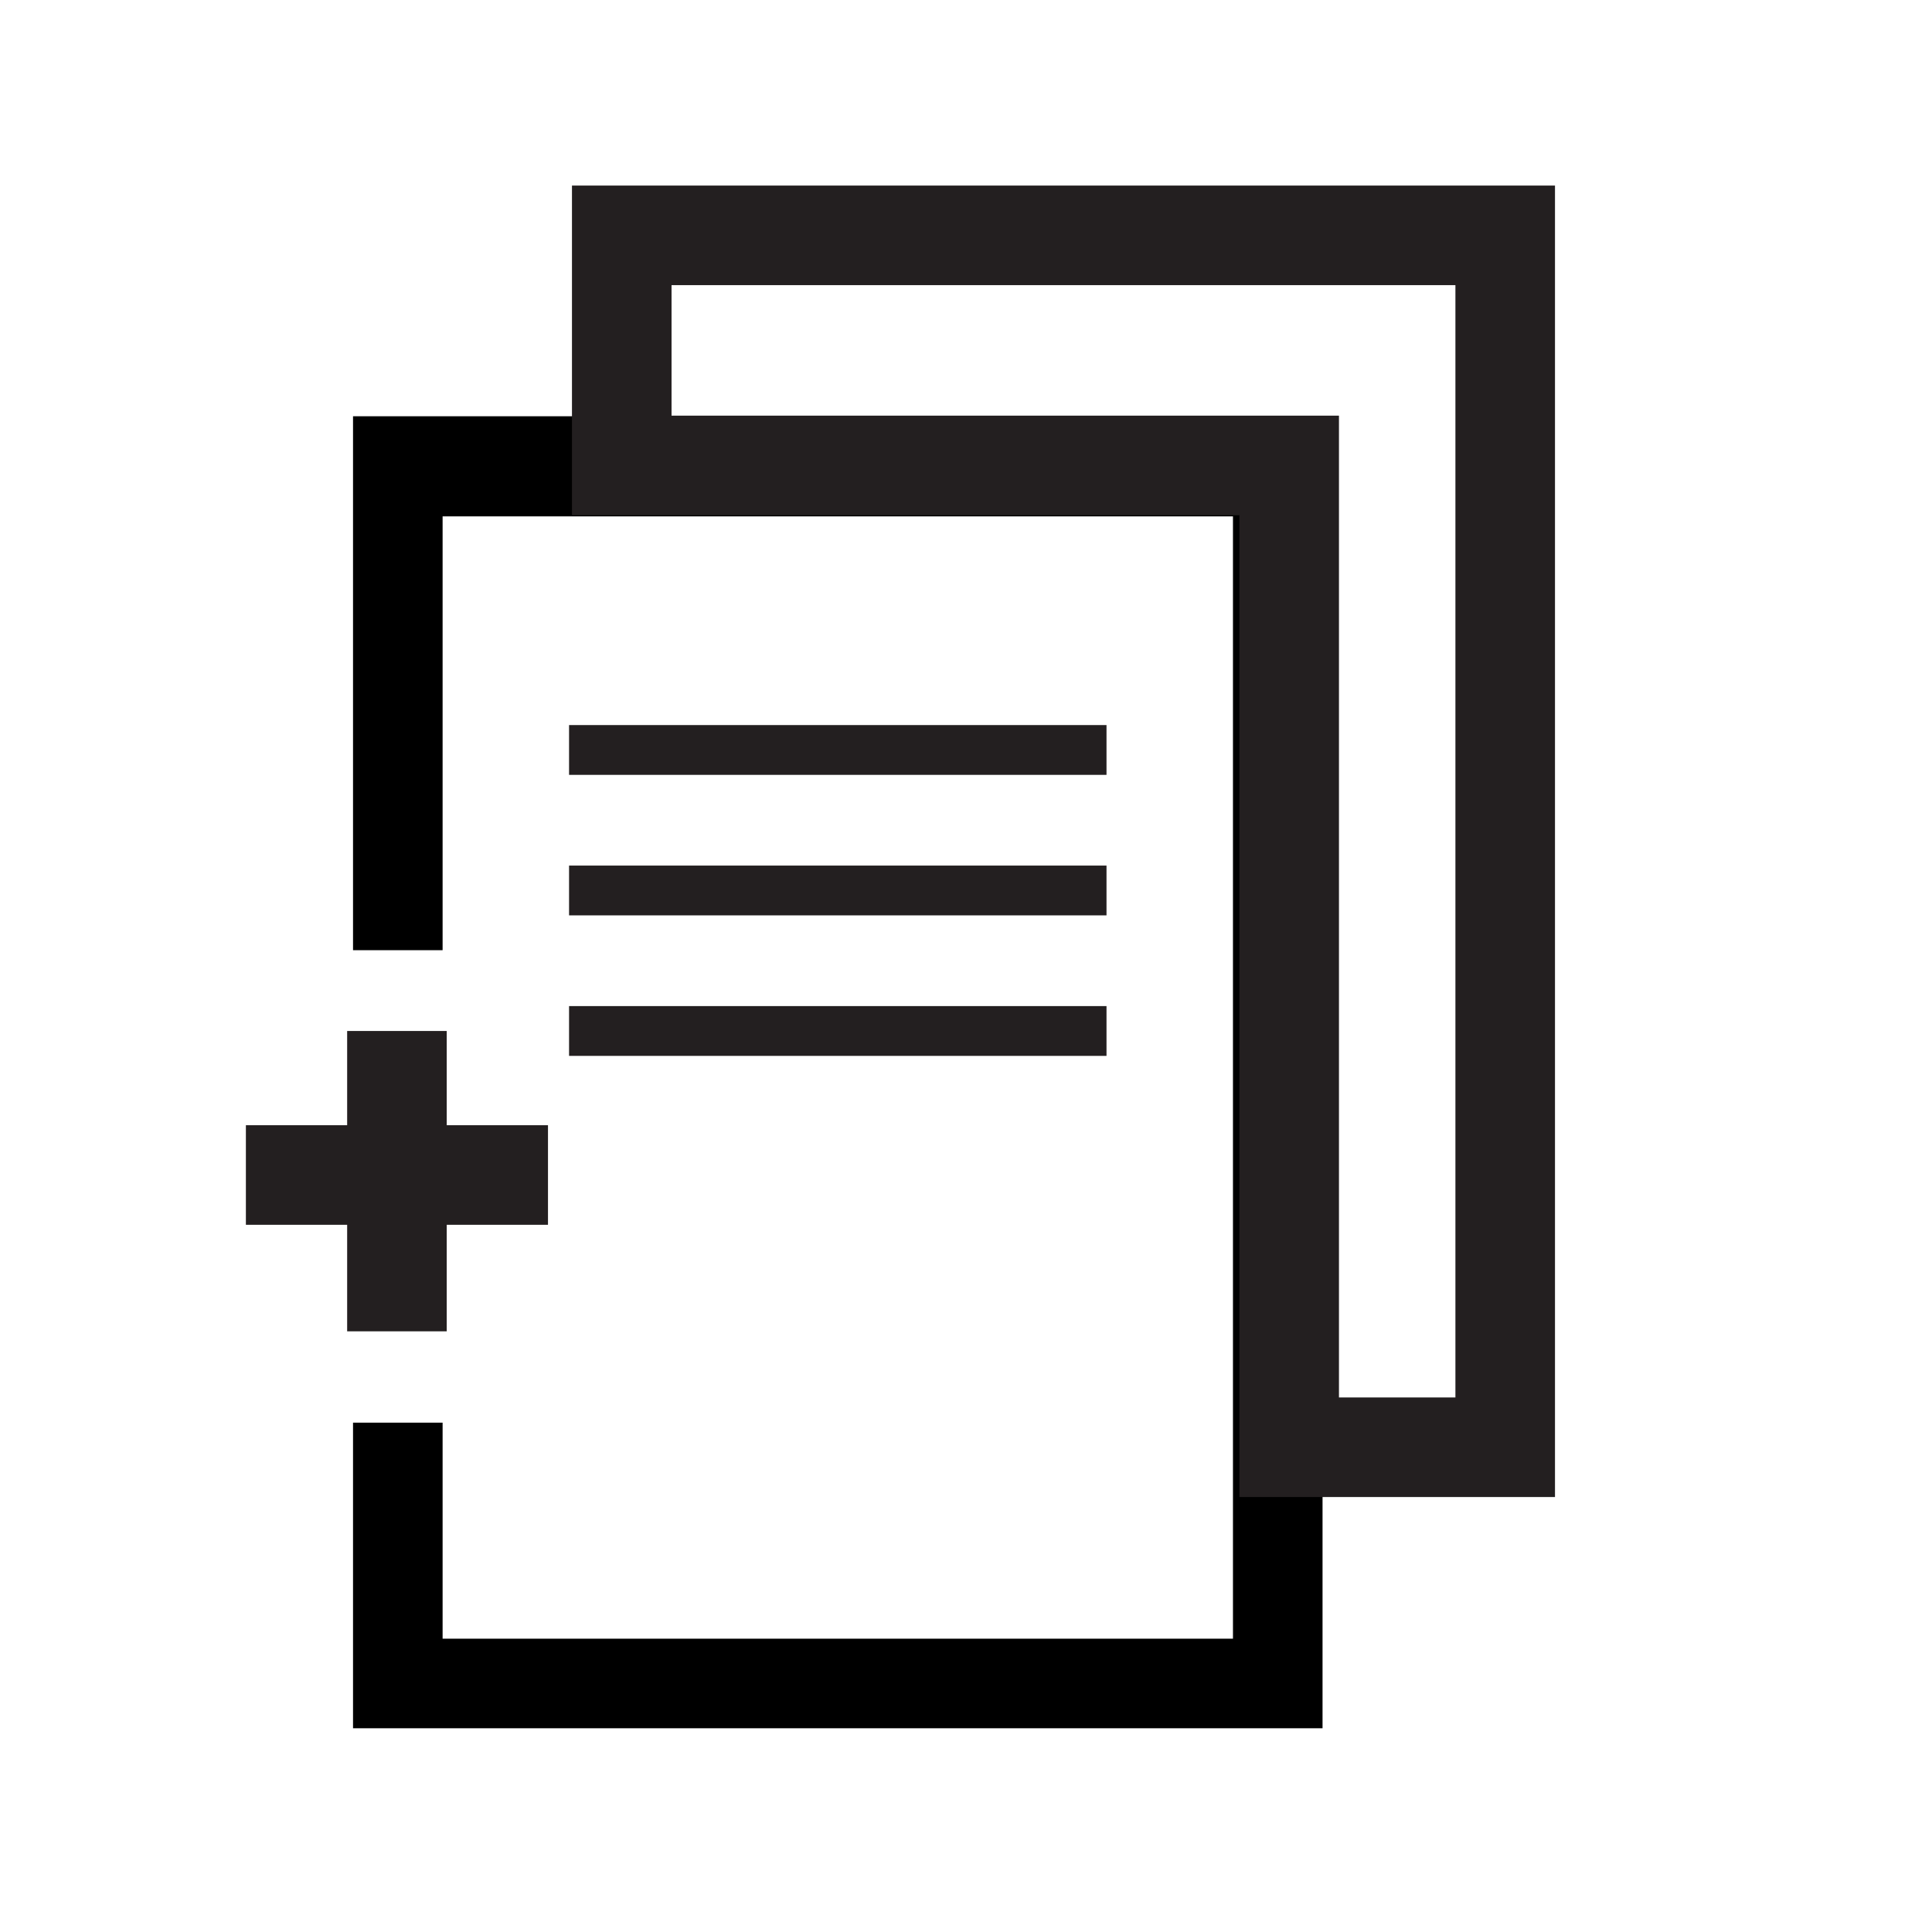
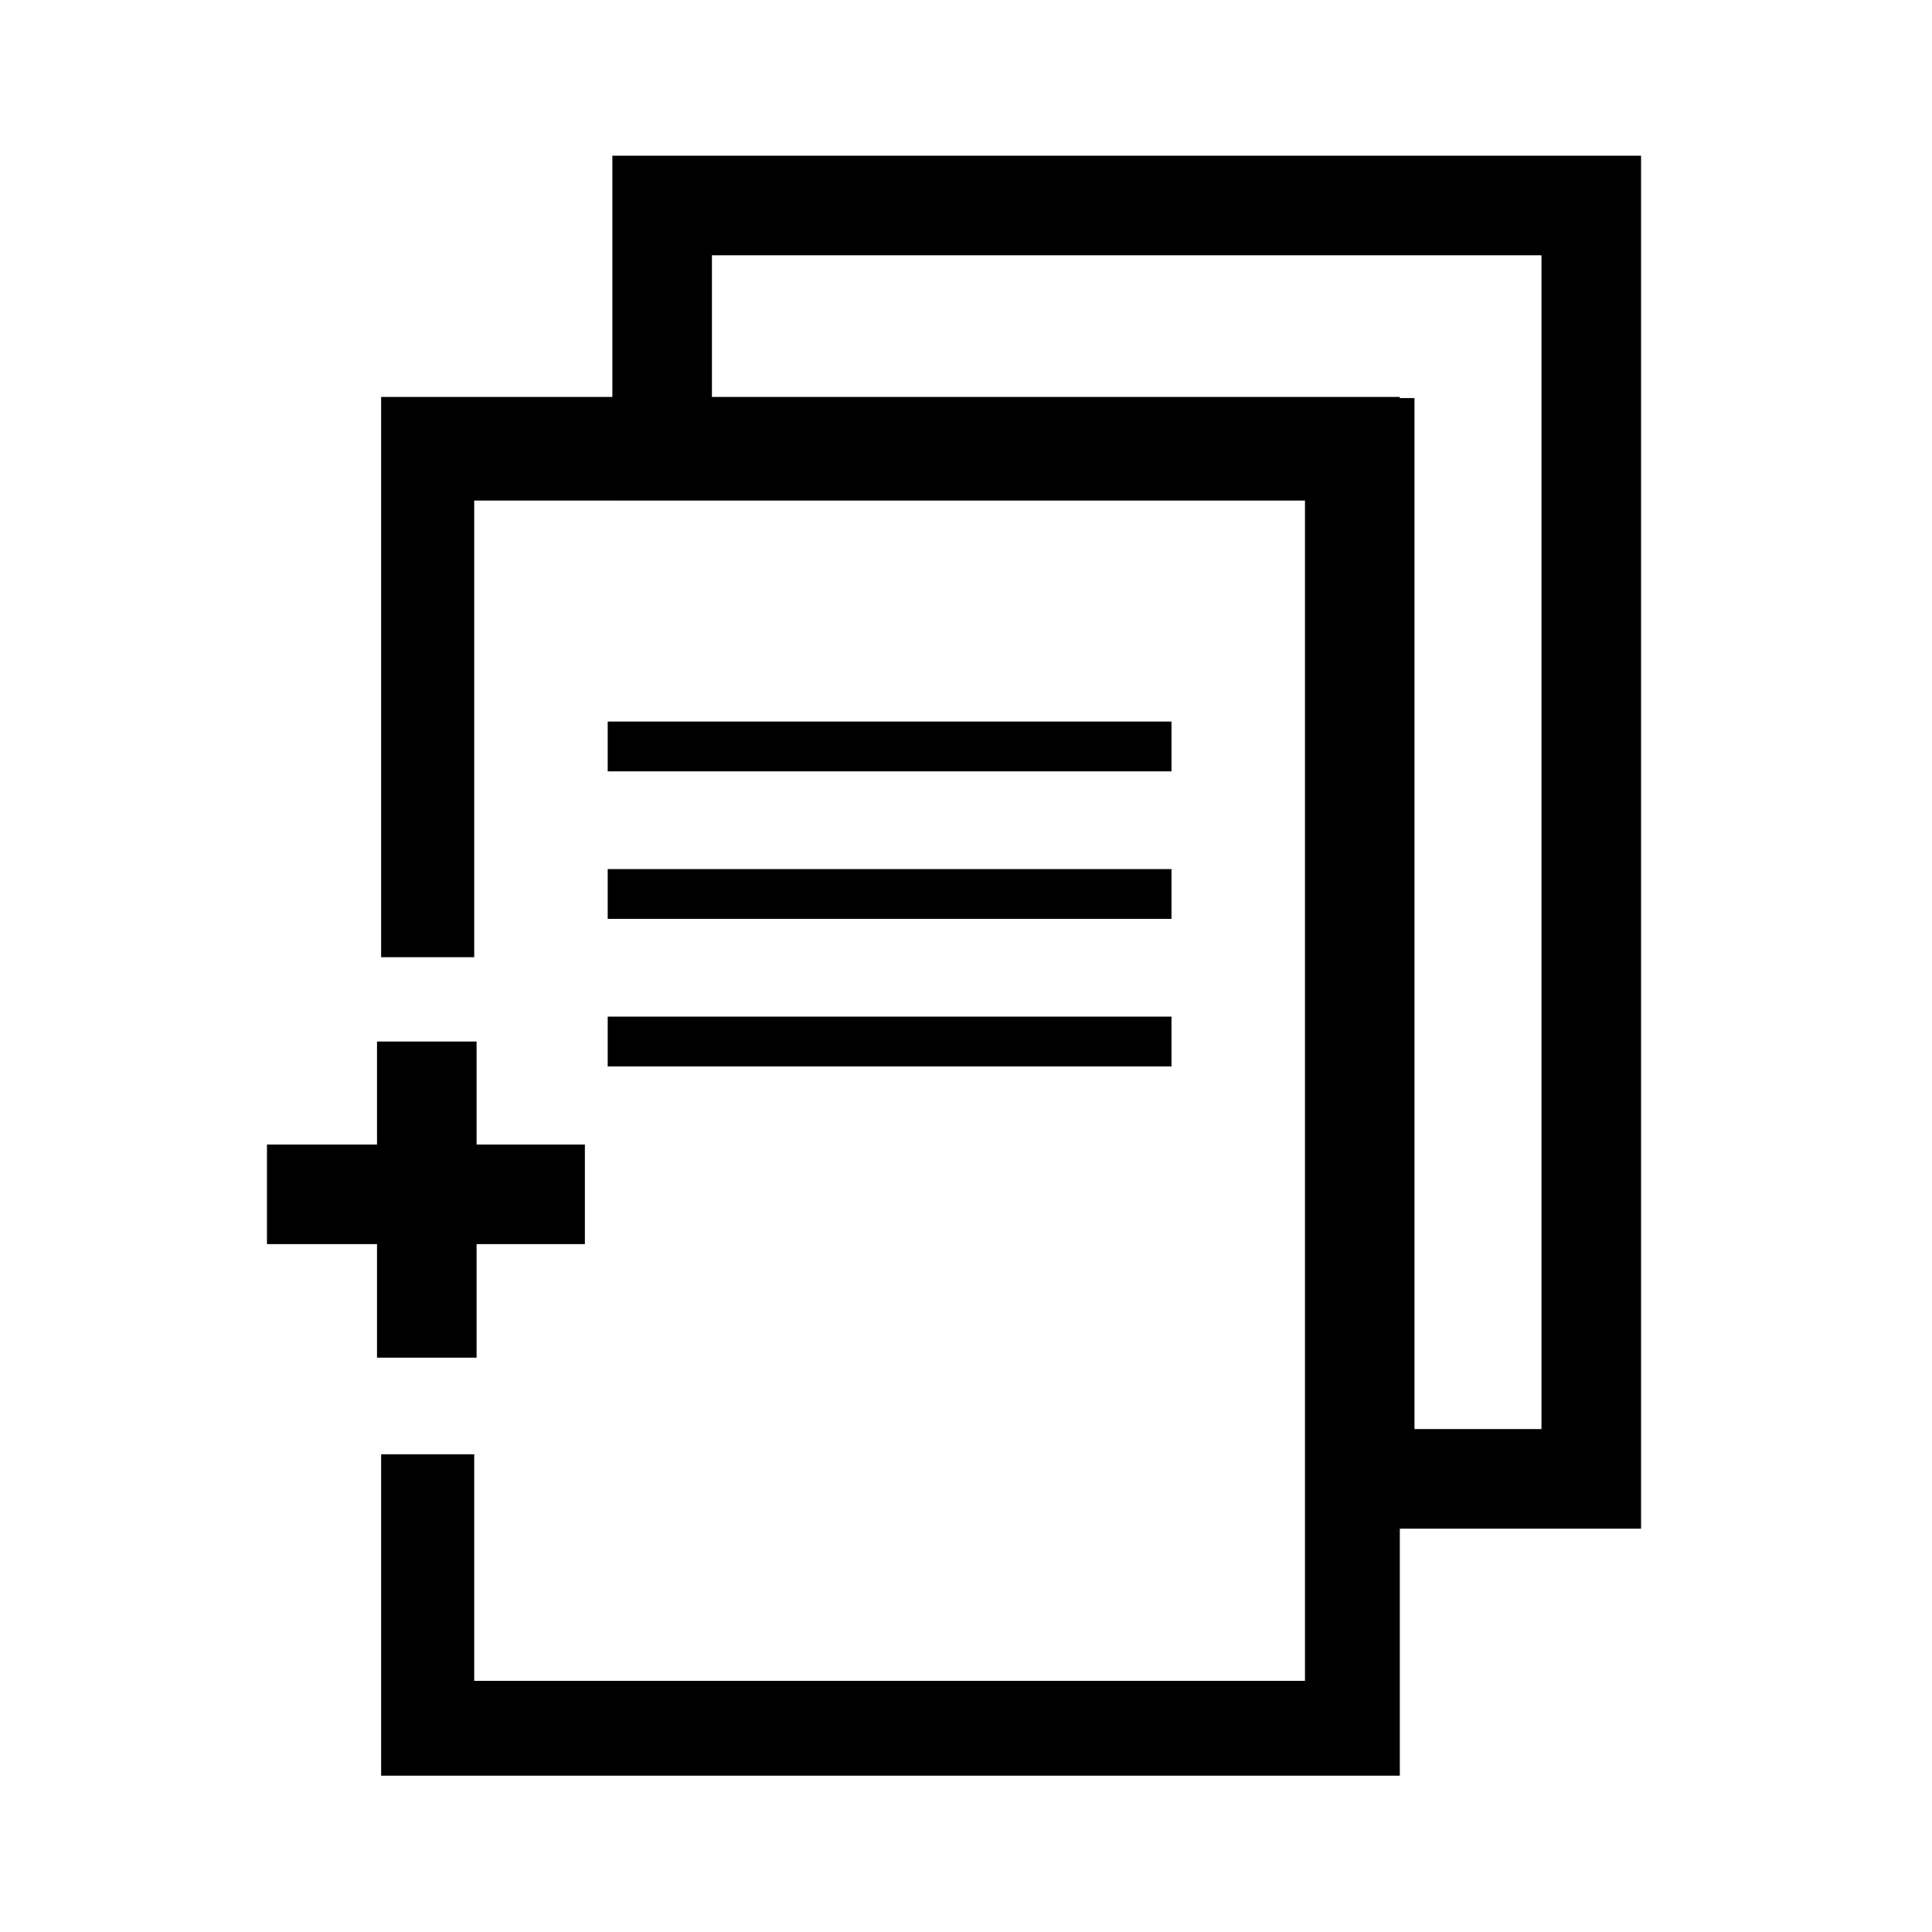
<svg xmlns="http://www.w3.org/2000/svg" version="1.1" id="Layer_1" x="0px" y="0px" viewBox="0 0 110 110" enable-background="new 0 0 110 110" xml:space="preserve">
-   <polygon fill="none" points="42.9,81 25.2,81 25.2,93.3 70.2,93.3 70.2,29.4 25.2,29.4 25.2,62.6 42.9,62.6 " />
-   <polygon points="20.1,23.7 20.1,54.1 25.2,54.1 25.2,29.4 70.2,29.4 70.2,93.3 25.2,93.3 25.2,81 20.1,81 20.1,98.4 75.3,98.4   75.3,23.7 " />
-   <line fill="none" stroke="#231F20" stroke-width="5.669" stroke-miterlimit="10" x1="22.6" y1="58.7" x2="22.6" y2="75.8" />
-   <line fill="none" stroke="#231F20" stroke-width="5.669" stroke-miterlimit="10" x1="31.2" y1="66.9" x2="14" y2="66.9" />
-   <polygon fill="none" stroke="#231F20" stroke-width="5.669" stroke-miterlimit="10" points="85.7,82.4 73.4,82.4 73.4,26.5   35.4,26.5 35.4,13.4 85.7,13.4 " />
-   <line fill="none" stroke="#231F20" stroke-width="2.835" stroke-miterlimit="10" x1="32.4" y1="42.7" x2="63" y2="42.7" />
-   <line fill="none" stroke="#231F20" stroke-width="2.835" stroke-miterlimit="10" x1="32.4" y1="50.7" x2="63" y2="50.7" />
-   <line fill="none" stroke="#231F20" stroke-width="2.835" stroke-miterlimit="10" x1="32.4" y1="58.7" x2="63" y2="58.7" />
+   <polygon fill="#010101" points="21.7,22.6 21.7,54.5 27,54.5 27,28.5 74.3,28.5 74.3,95.7 27,95.7 27,82.8 21.7,82.8 21.7,101.1   79.7,101.1 79.7,22.6 " />
+   <line fill="none" stroke="#000000" stroke-width="5.669" stroke-miterlimit="10" x1="24.3" y1="59.3" x2="24.3" y2="77.3" />
+   <line fill="none" stroke="#000000" stroke-width="5.669" stroke-miterlimit="10" x1="33.3" y1="68" x2="15.2" y2="68" />
+   <polygon fill="none" stroke="#000000" stroke-width="5.669" stroke-miterlimit="10" points="90.6,84.2 77.7,84.2 77.7,25.5   37.7,25.5 37.7,11.7 90.6,11.7 " />
+   <line fill="none" stroke="#000000" stroke-width="2.835" stroke-miterlimit="10" x1="34.6" y1="42.5" x2="66.7" y2="42.5" />
+   <line fill="none" stroke="#000000" stroke-width="2.835" stroke-miterlimit="10" x1="34.6" y1="50.9" x2="66.7" y2="50.9" />
+   <line fill="none" stroke="#000000" stroke-width="2.835" stroke-miterlimit="10" x1="34.6" y1="59.3" x2="66.7" y2="59.3" />
</svg>
